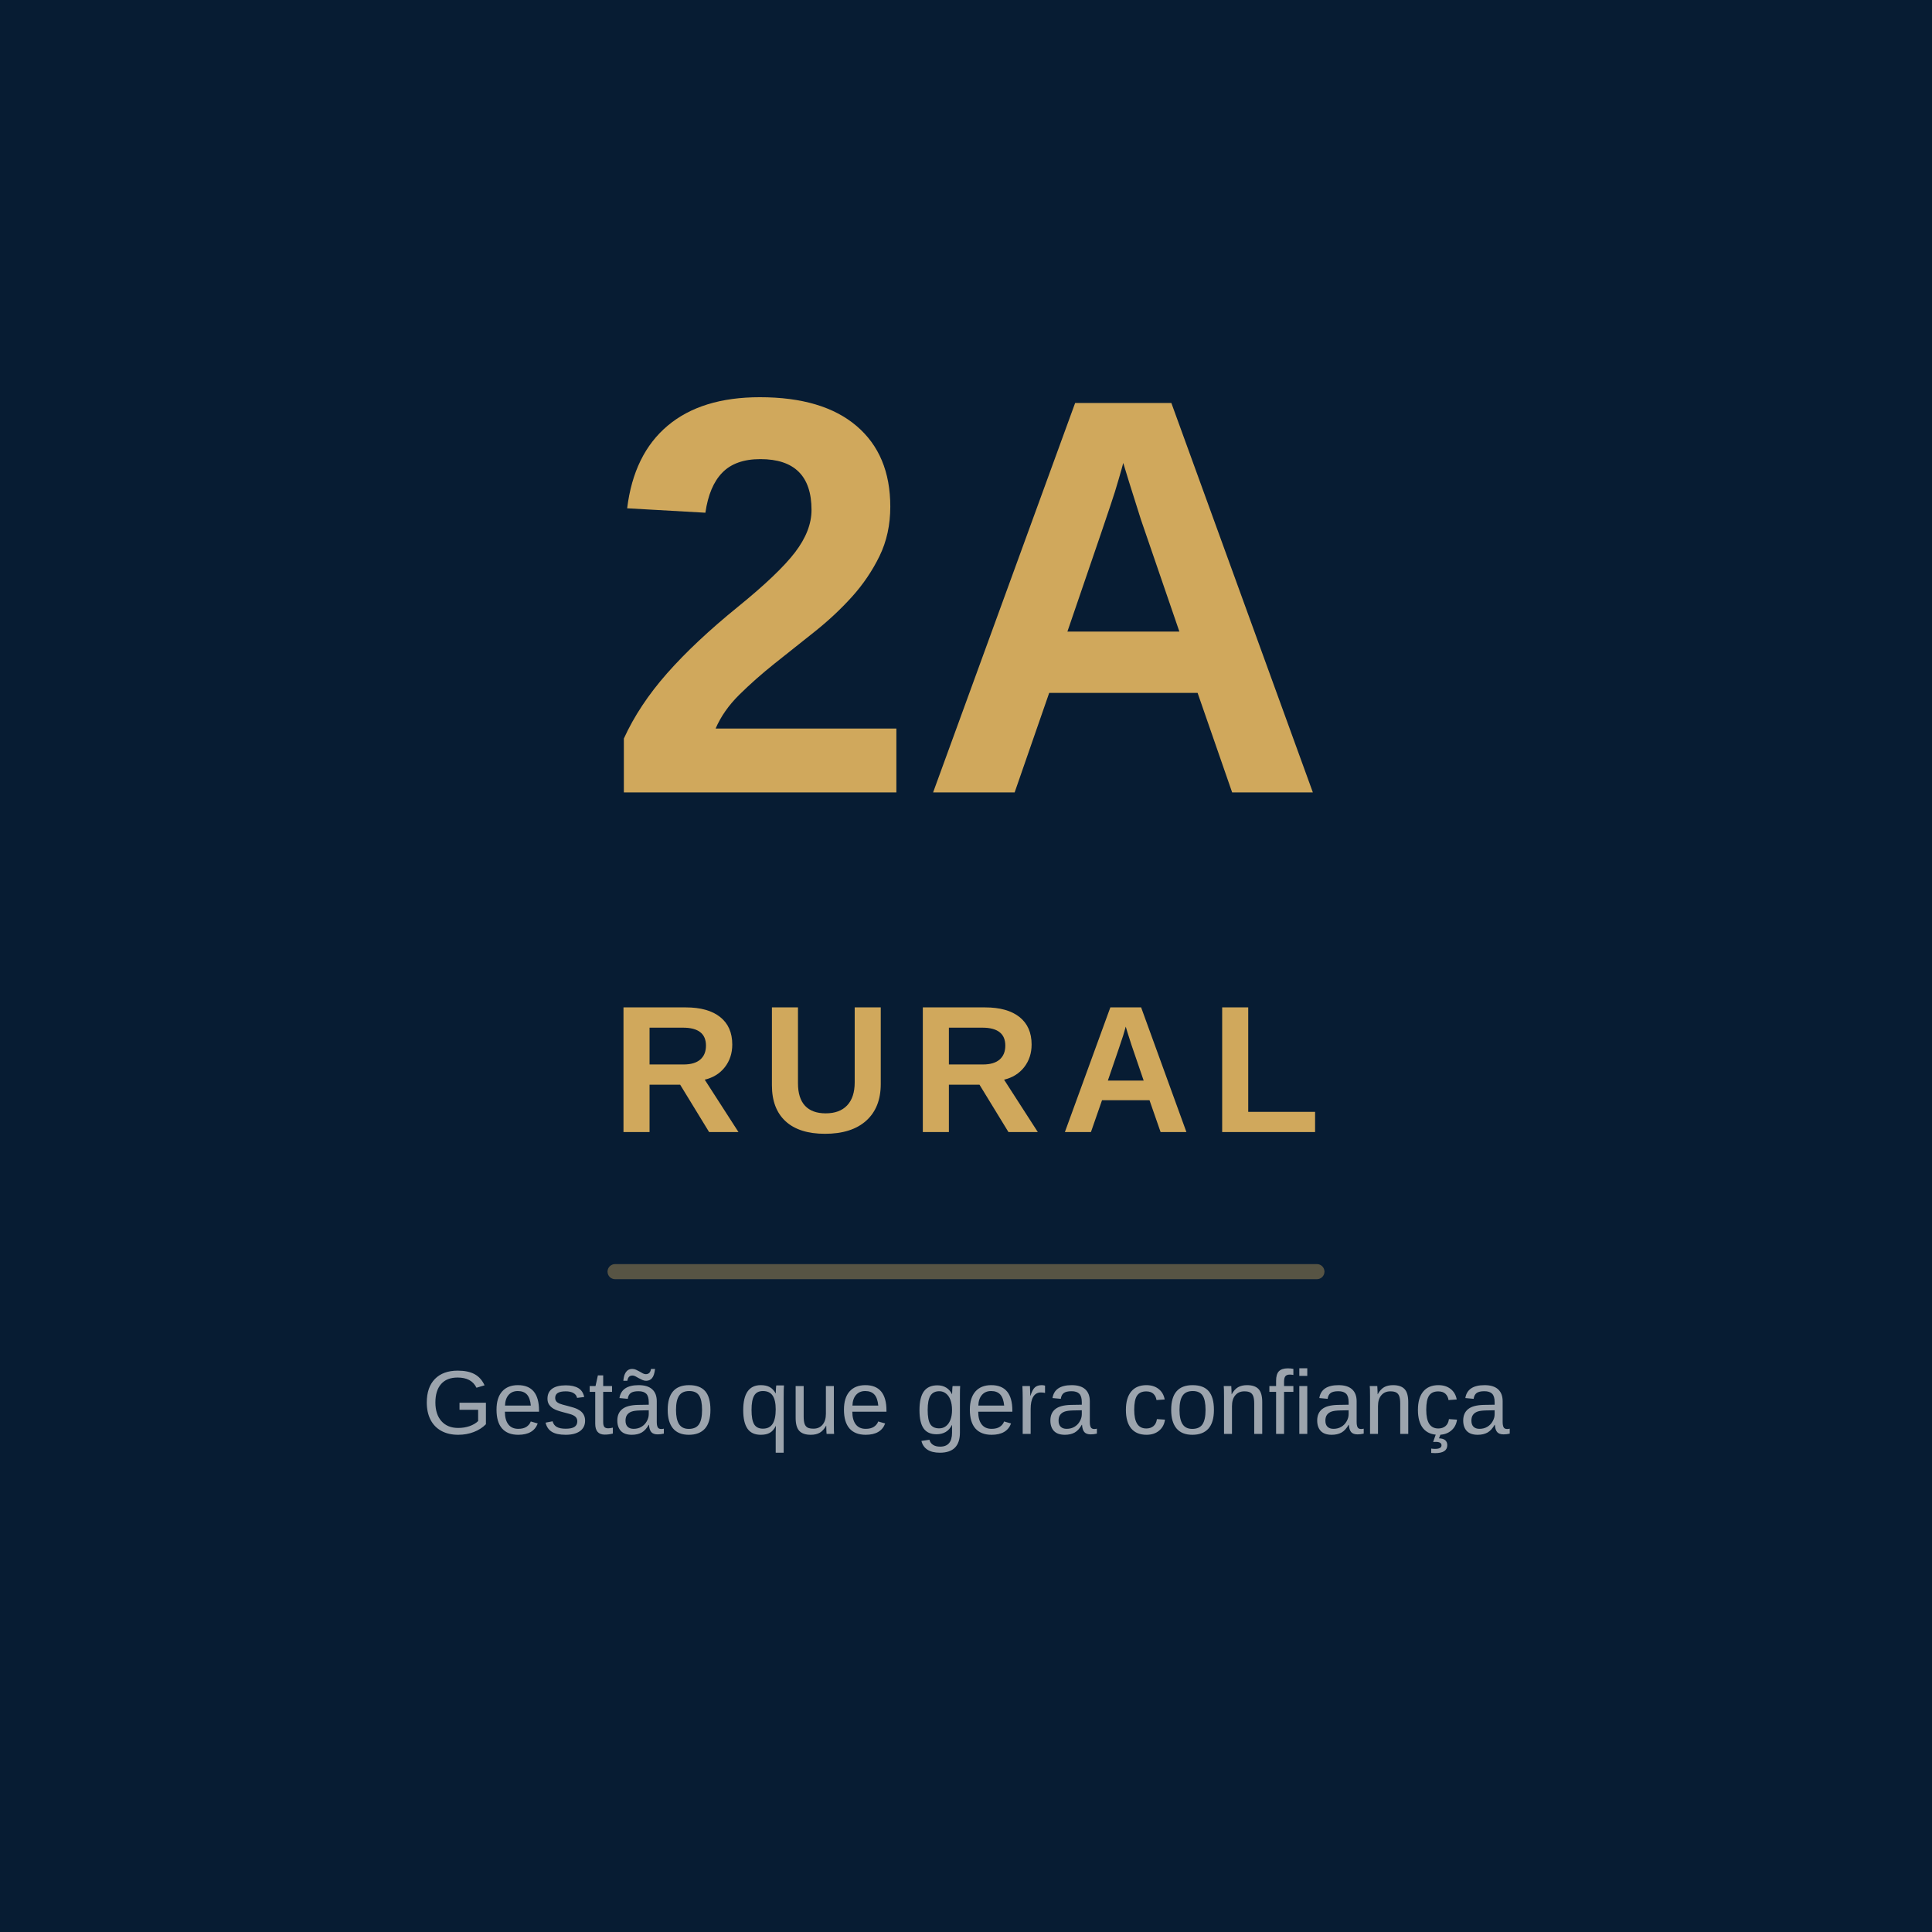
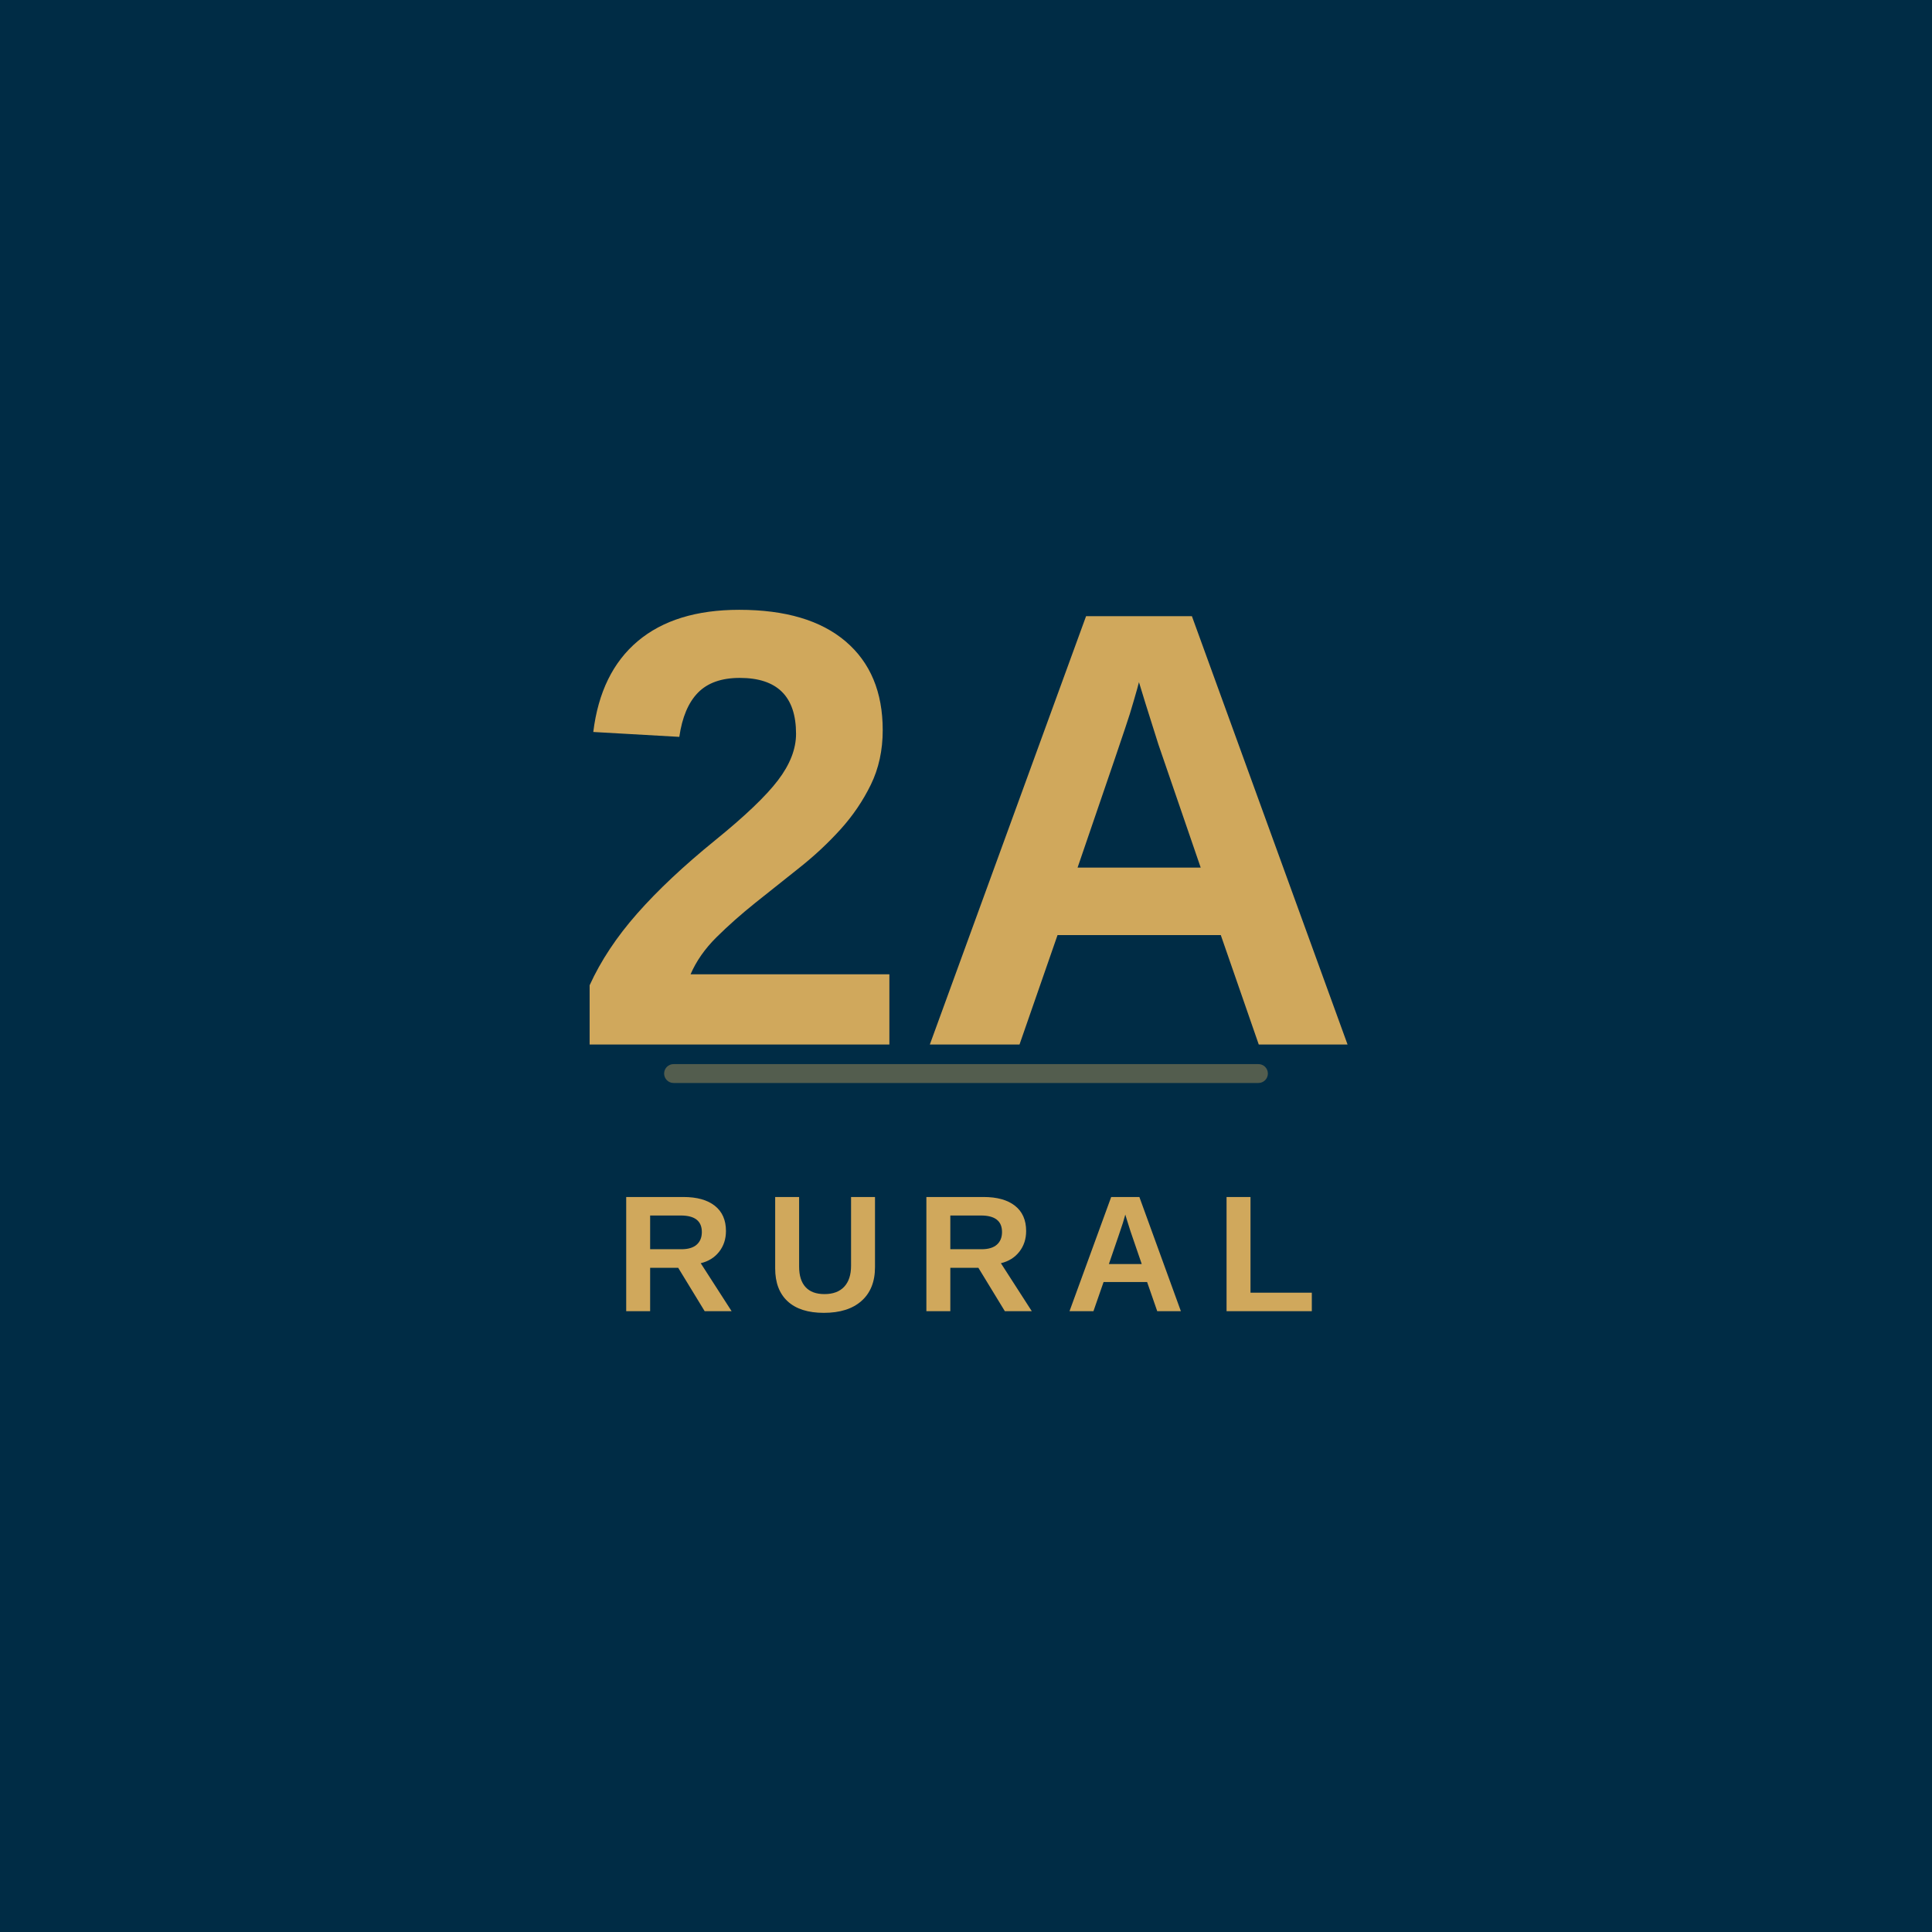
<svg xmlns="http://www.w3.org/2000/svg" width="512" height="512" viewBox="0 0 512 512">
-   <rect width="512" height="512" fill="#071C33" />
-   <text x="256" y="210" font-family="Arial,Helvetica,sans-serif" font-size="150" font-weight="bold" fill="#D0A85C" text-anchor="middle">2A</text>
-   <text x="256" y="300" font-family="Arial,Helvetica,sans-serif" font-size="48" font-weight="bold" fill="#D0A85C" text-anchor="middle" letter-spacing="5">RURAL</text>
-   <rect x="161" y="335" width="190" height="4" fill="#D0A85C" opacity="0.4" rx="2" />
-   <text x="256" y="380" font-family="Arial,Helvetica,sans-serif" font-size="24" fill="#FFFFFF" text-anchor="middle" opacity="0.6">Gestão que gera confiança</text>
+   <rect width="512" height="512" fill="#002C45" />
+   <text x="256" y="230" font-family="Arial,Helvetica,sans-serif" font-size="165" font-weight="bold" fill="#D0A85C" text-anchor="middle" dominant-baseline="middle">2A</text>
+   <rect x="176" y="282" width="160" height="5" rx="2.5" fill="#D0A85C" opacity="0.4" />
+   <text x="256" y="335" font-family="Arial,Helvetica,sans-serif" font-size="44" font-weight="bold" fill="#D0A85C" text-anchor="middle" dominant-baseline="middle" letter-spacing="8">RURAL</text>
</svg>
